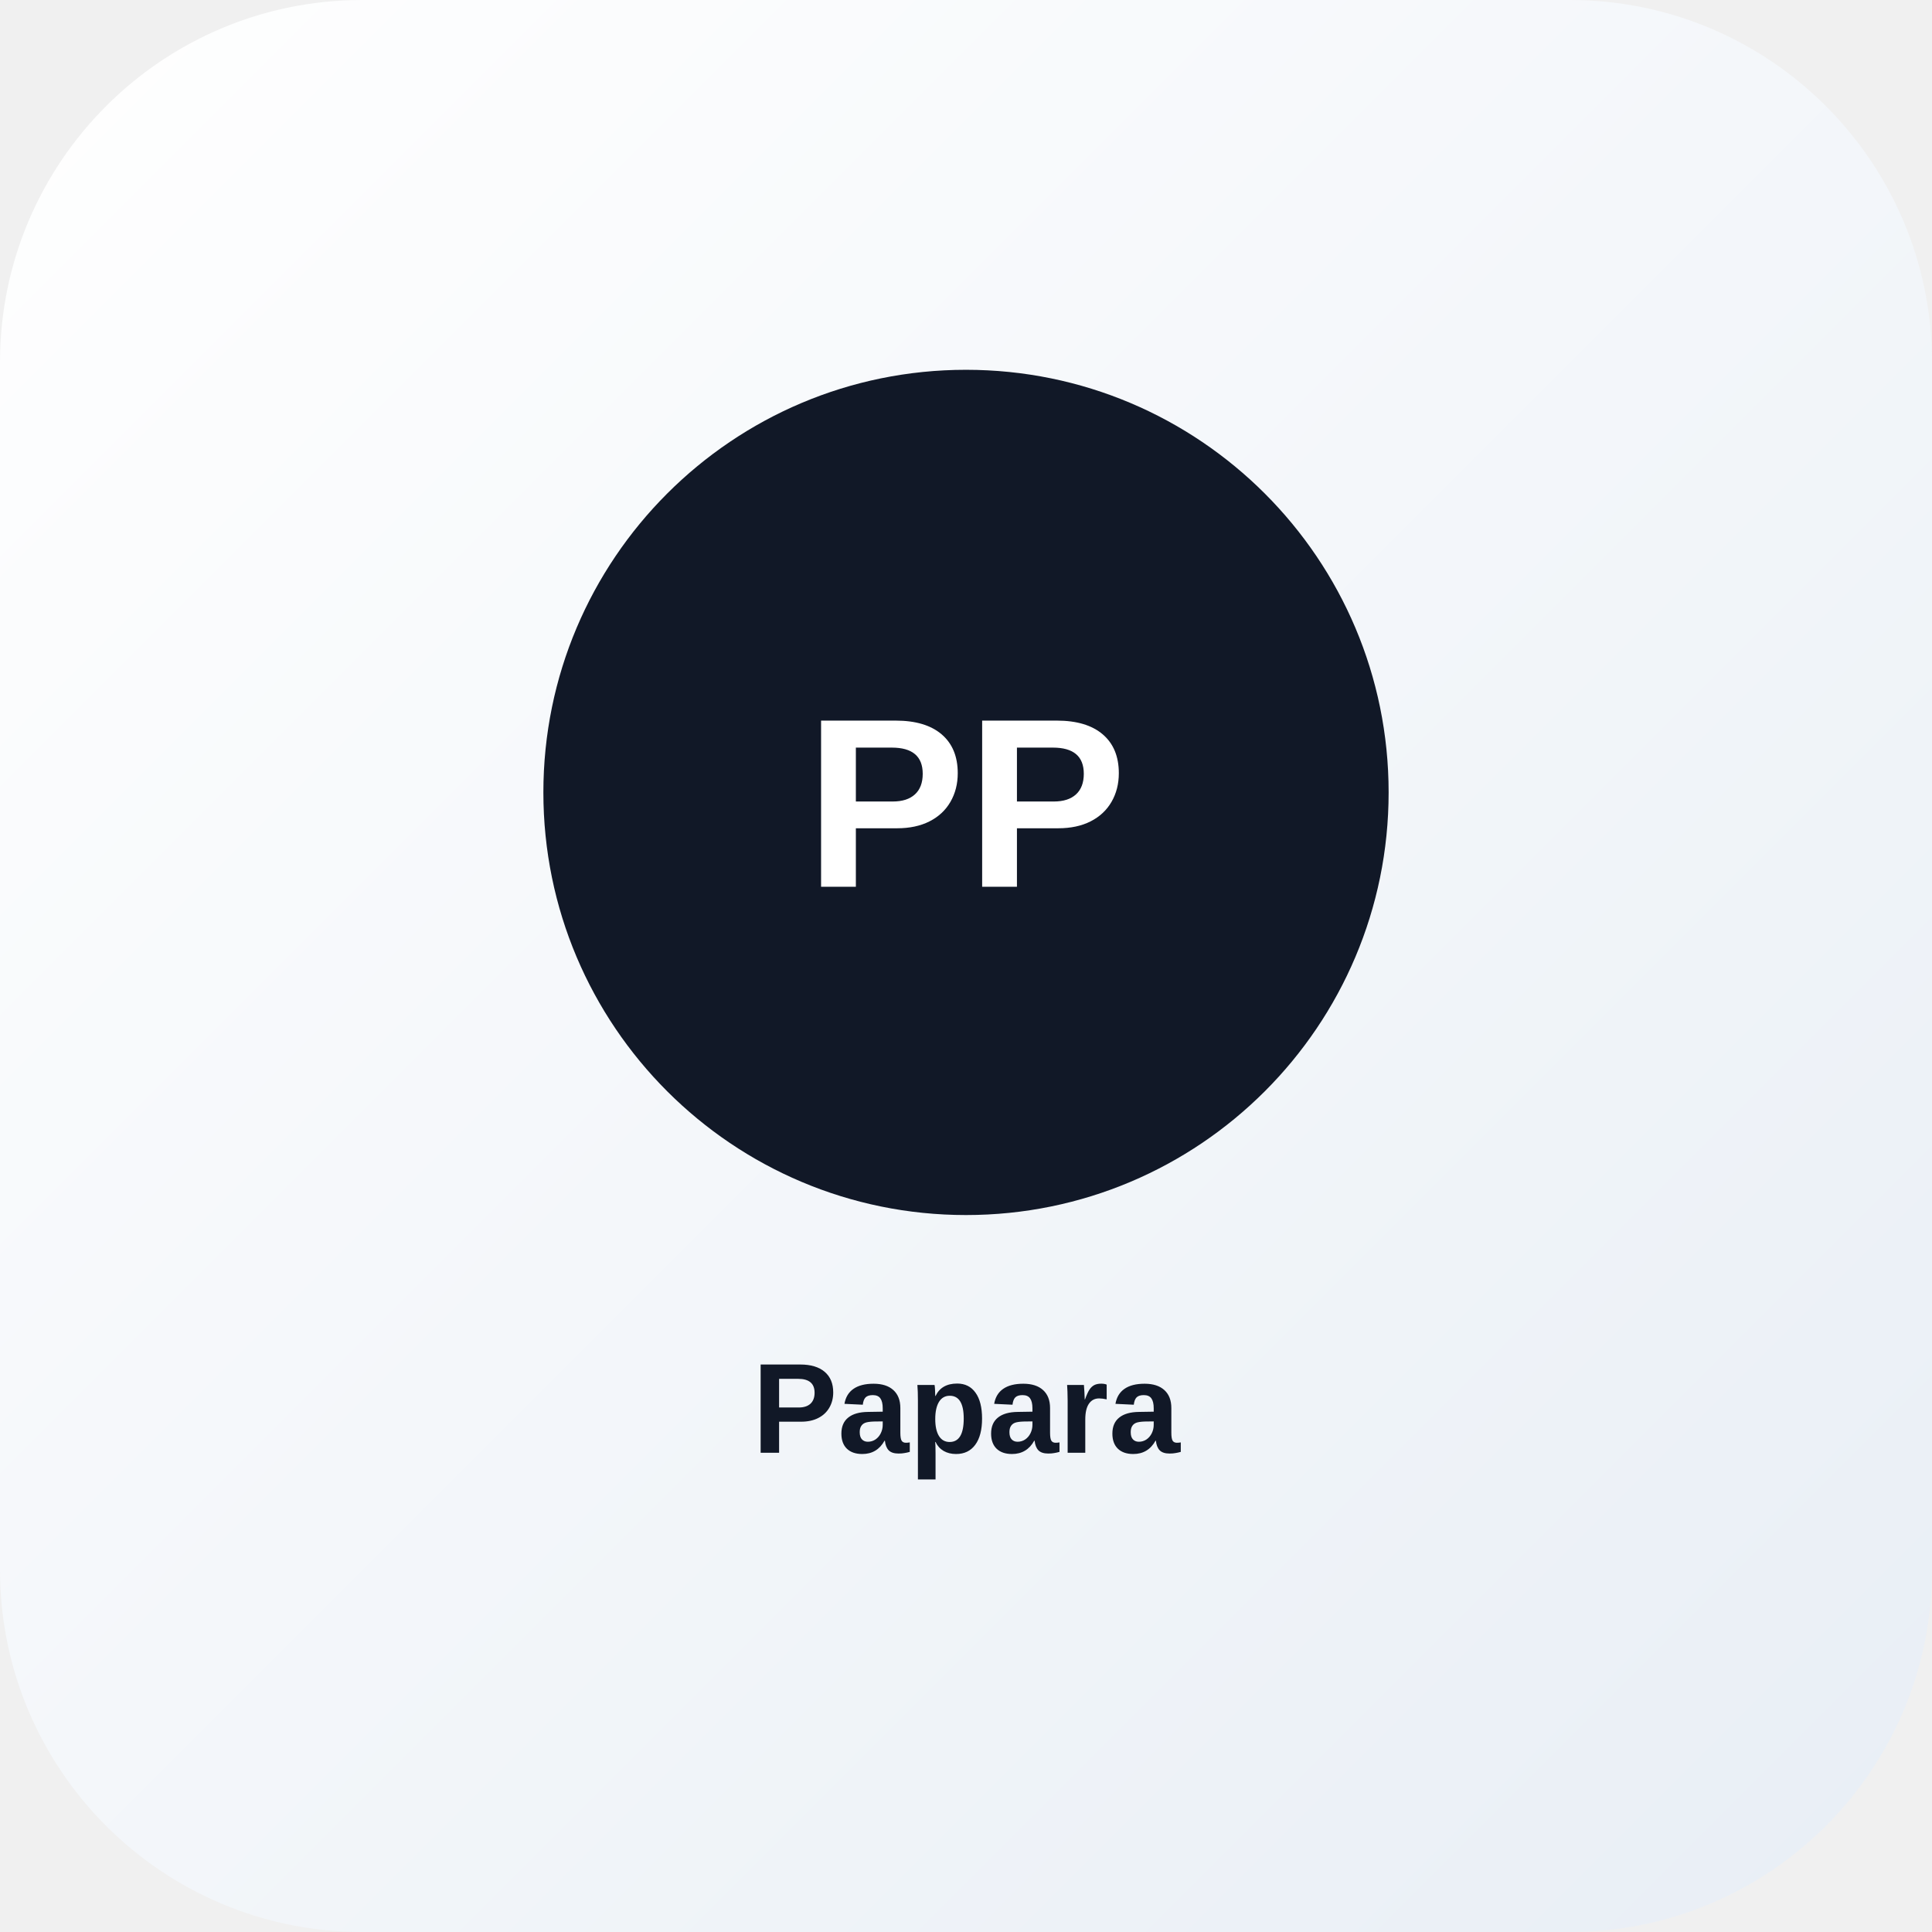
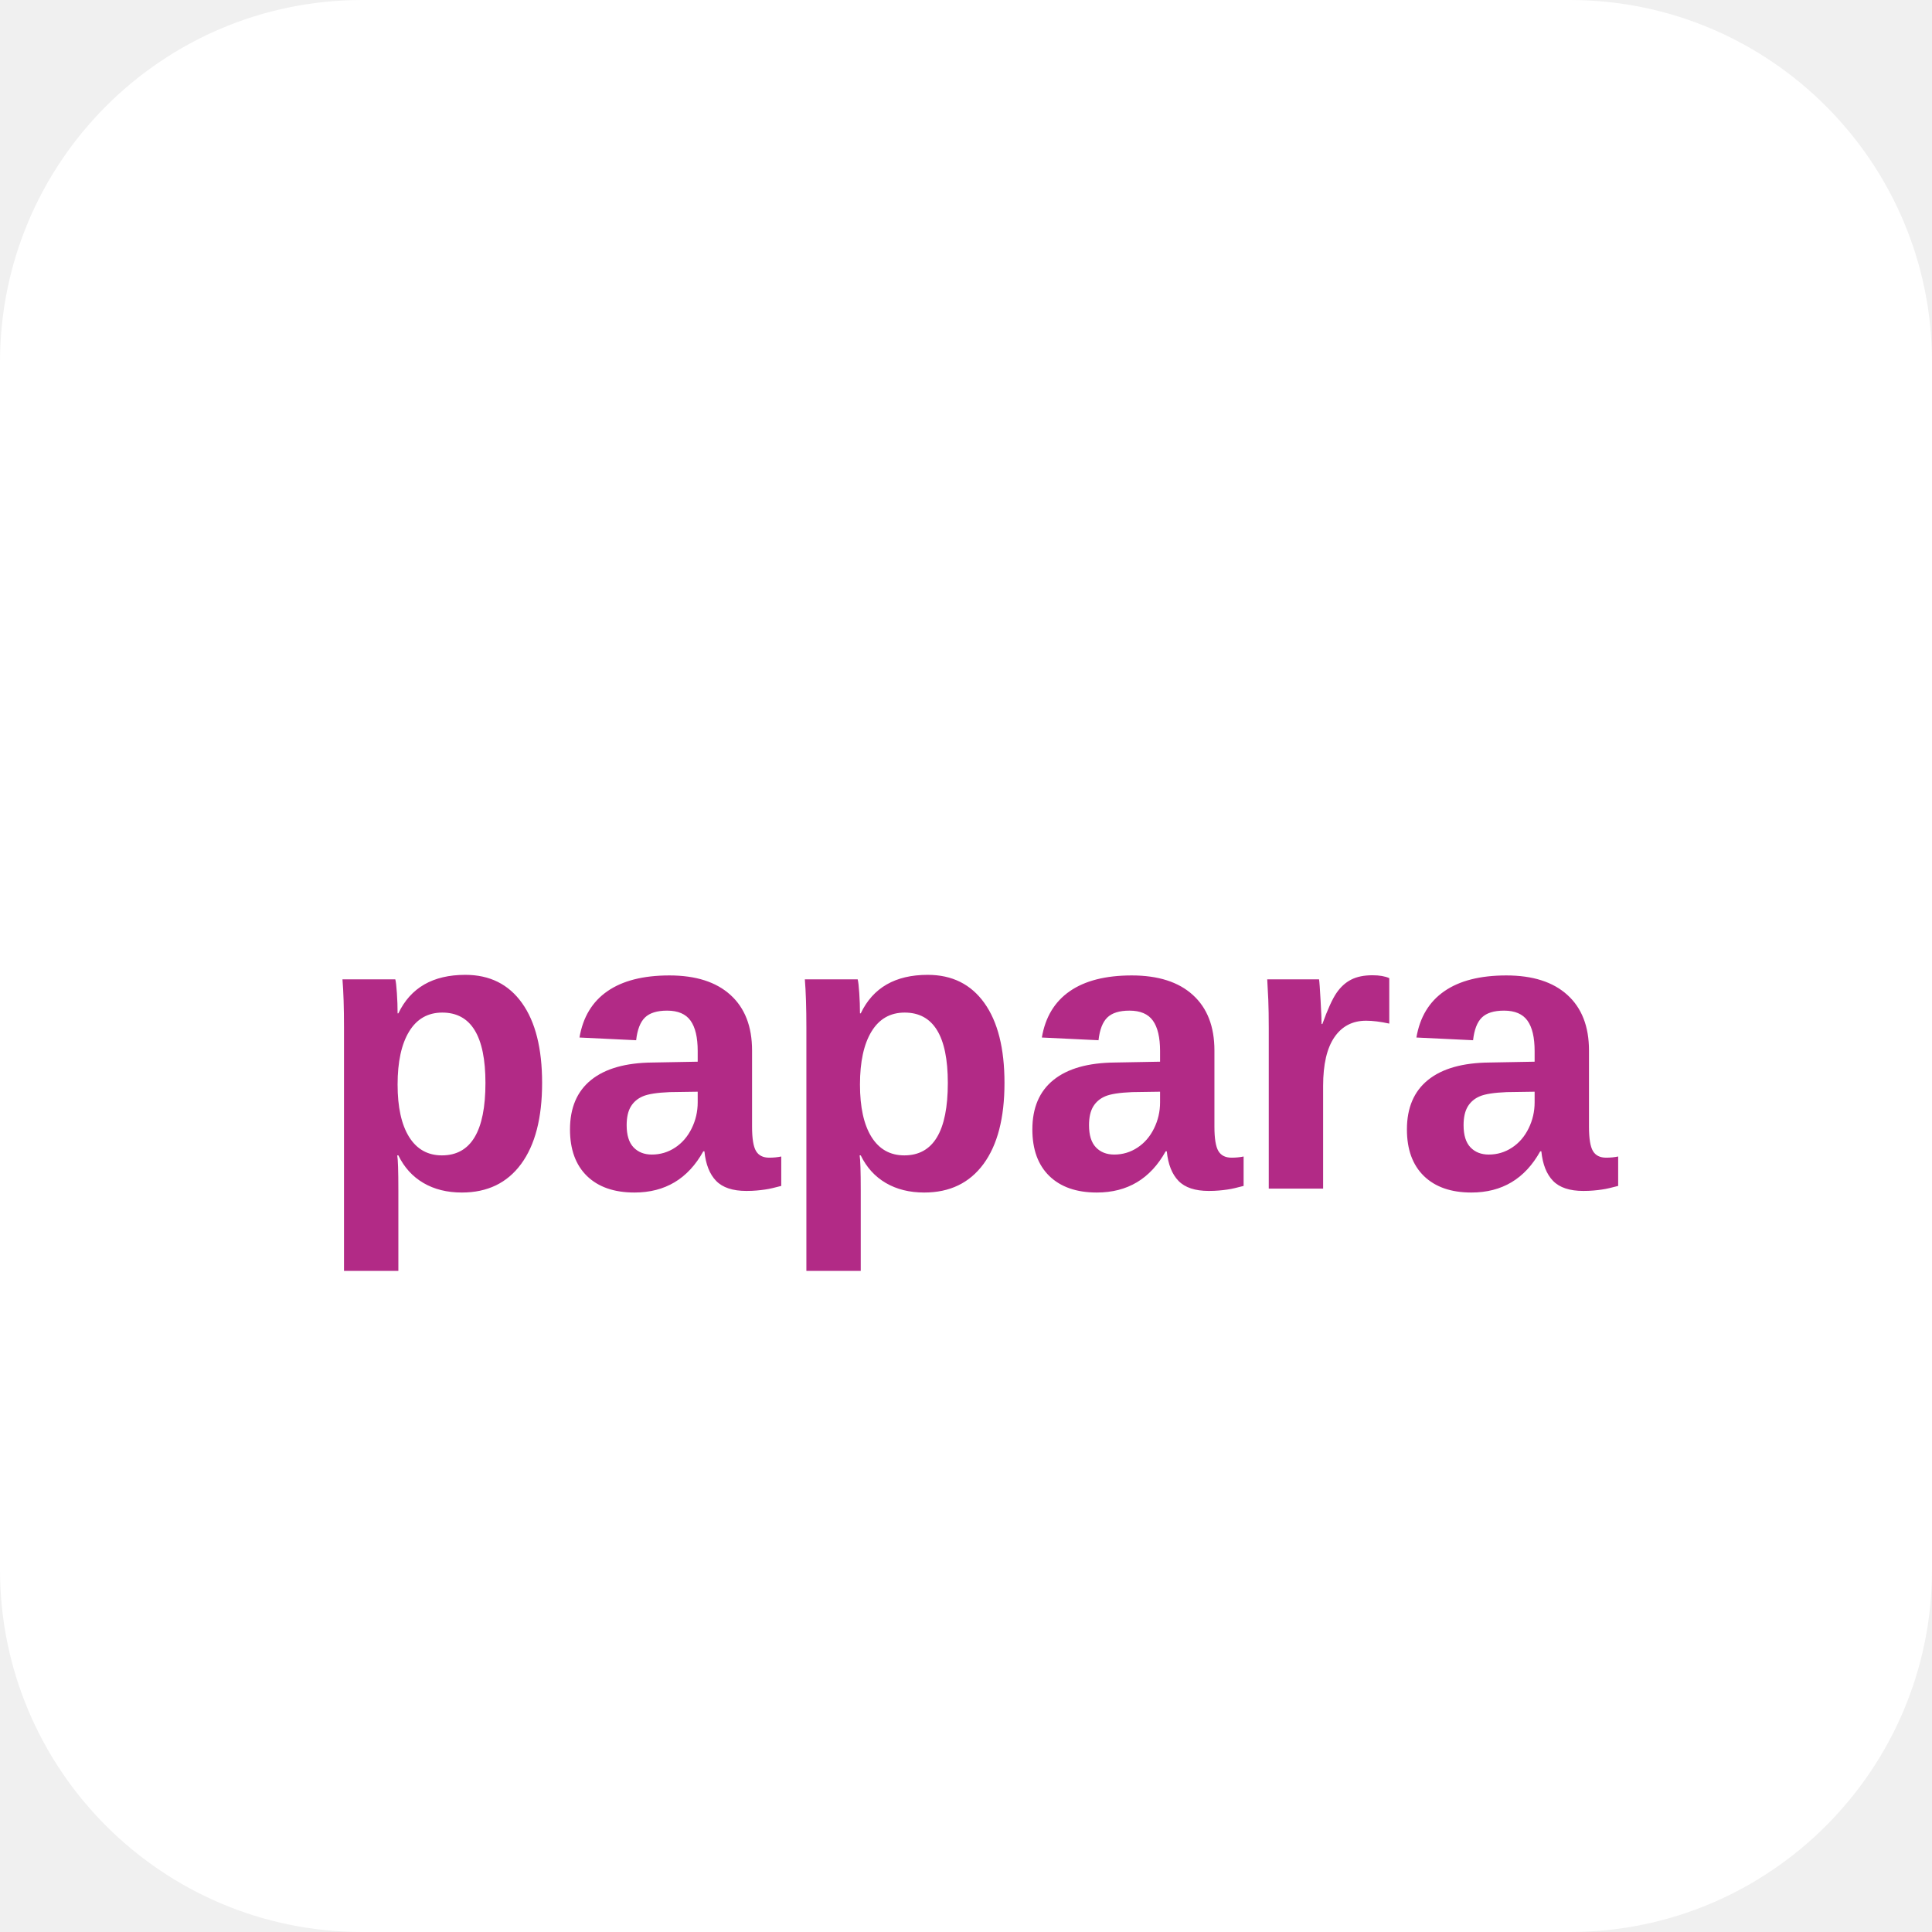
- <svg xmlns="http://www.w3.org/2000/svg" viewBox="0 0 512 512">
-   <defs>
-     <linearGradient id="g" x1="0" y1="0" x2="1" y2="1">
-       <stop offset="0" stop-color="#ffffff" />
-       <stop offset="1" stop-color="#e8eef5" />
-     </linearGradient>
-   </defs>
-   <rect width="512" height="512" rx="96" fill="url(#g)" />
-   <circle cx="256" cy="210" r="112" fill="#111827" />
-   <text x="256" y="235" text-anchor="middle" font-family="Arial, sans-serif" font-size="64" font-weight="700" fill="#fff">PP</text>
-   <text x="256" y="385" text-anchor="middle" font-family="Arial, sans-serif" font-size="34" font-weight="700" fill="#111827">Papara</text>
+ <svg xmlns="http://www.w3.org/2000/svg" viewBox="0 0 512 512" role="img" aria-label="Papara">
+   <rect width="512" height="512" rx="96" fill="#fff" />
+   <text x="256" y="315" text-anchor="middle" font-family="Arial,sans-serif" font-size="105" font-weight="700" fill="#b22a86">papara</text>
</svg>
